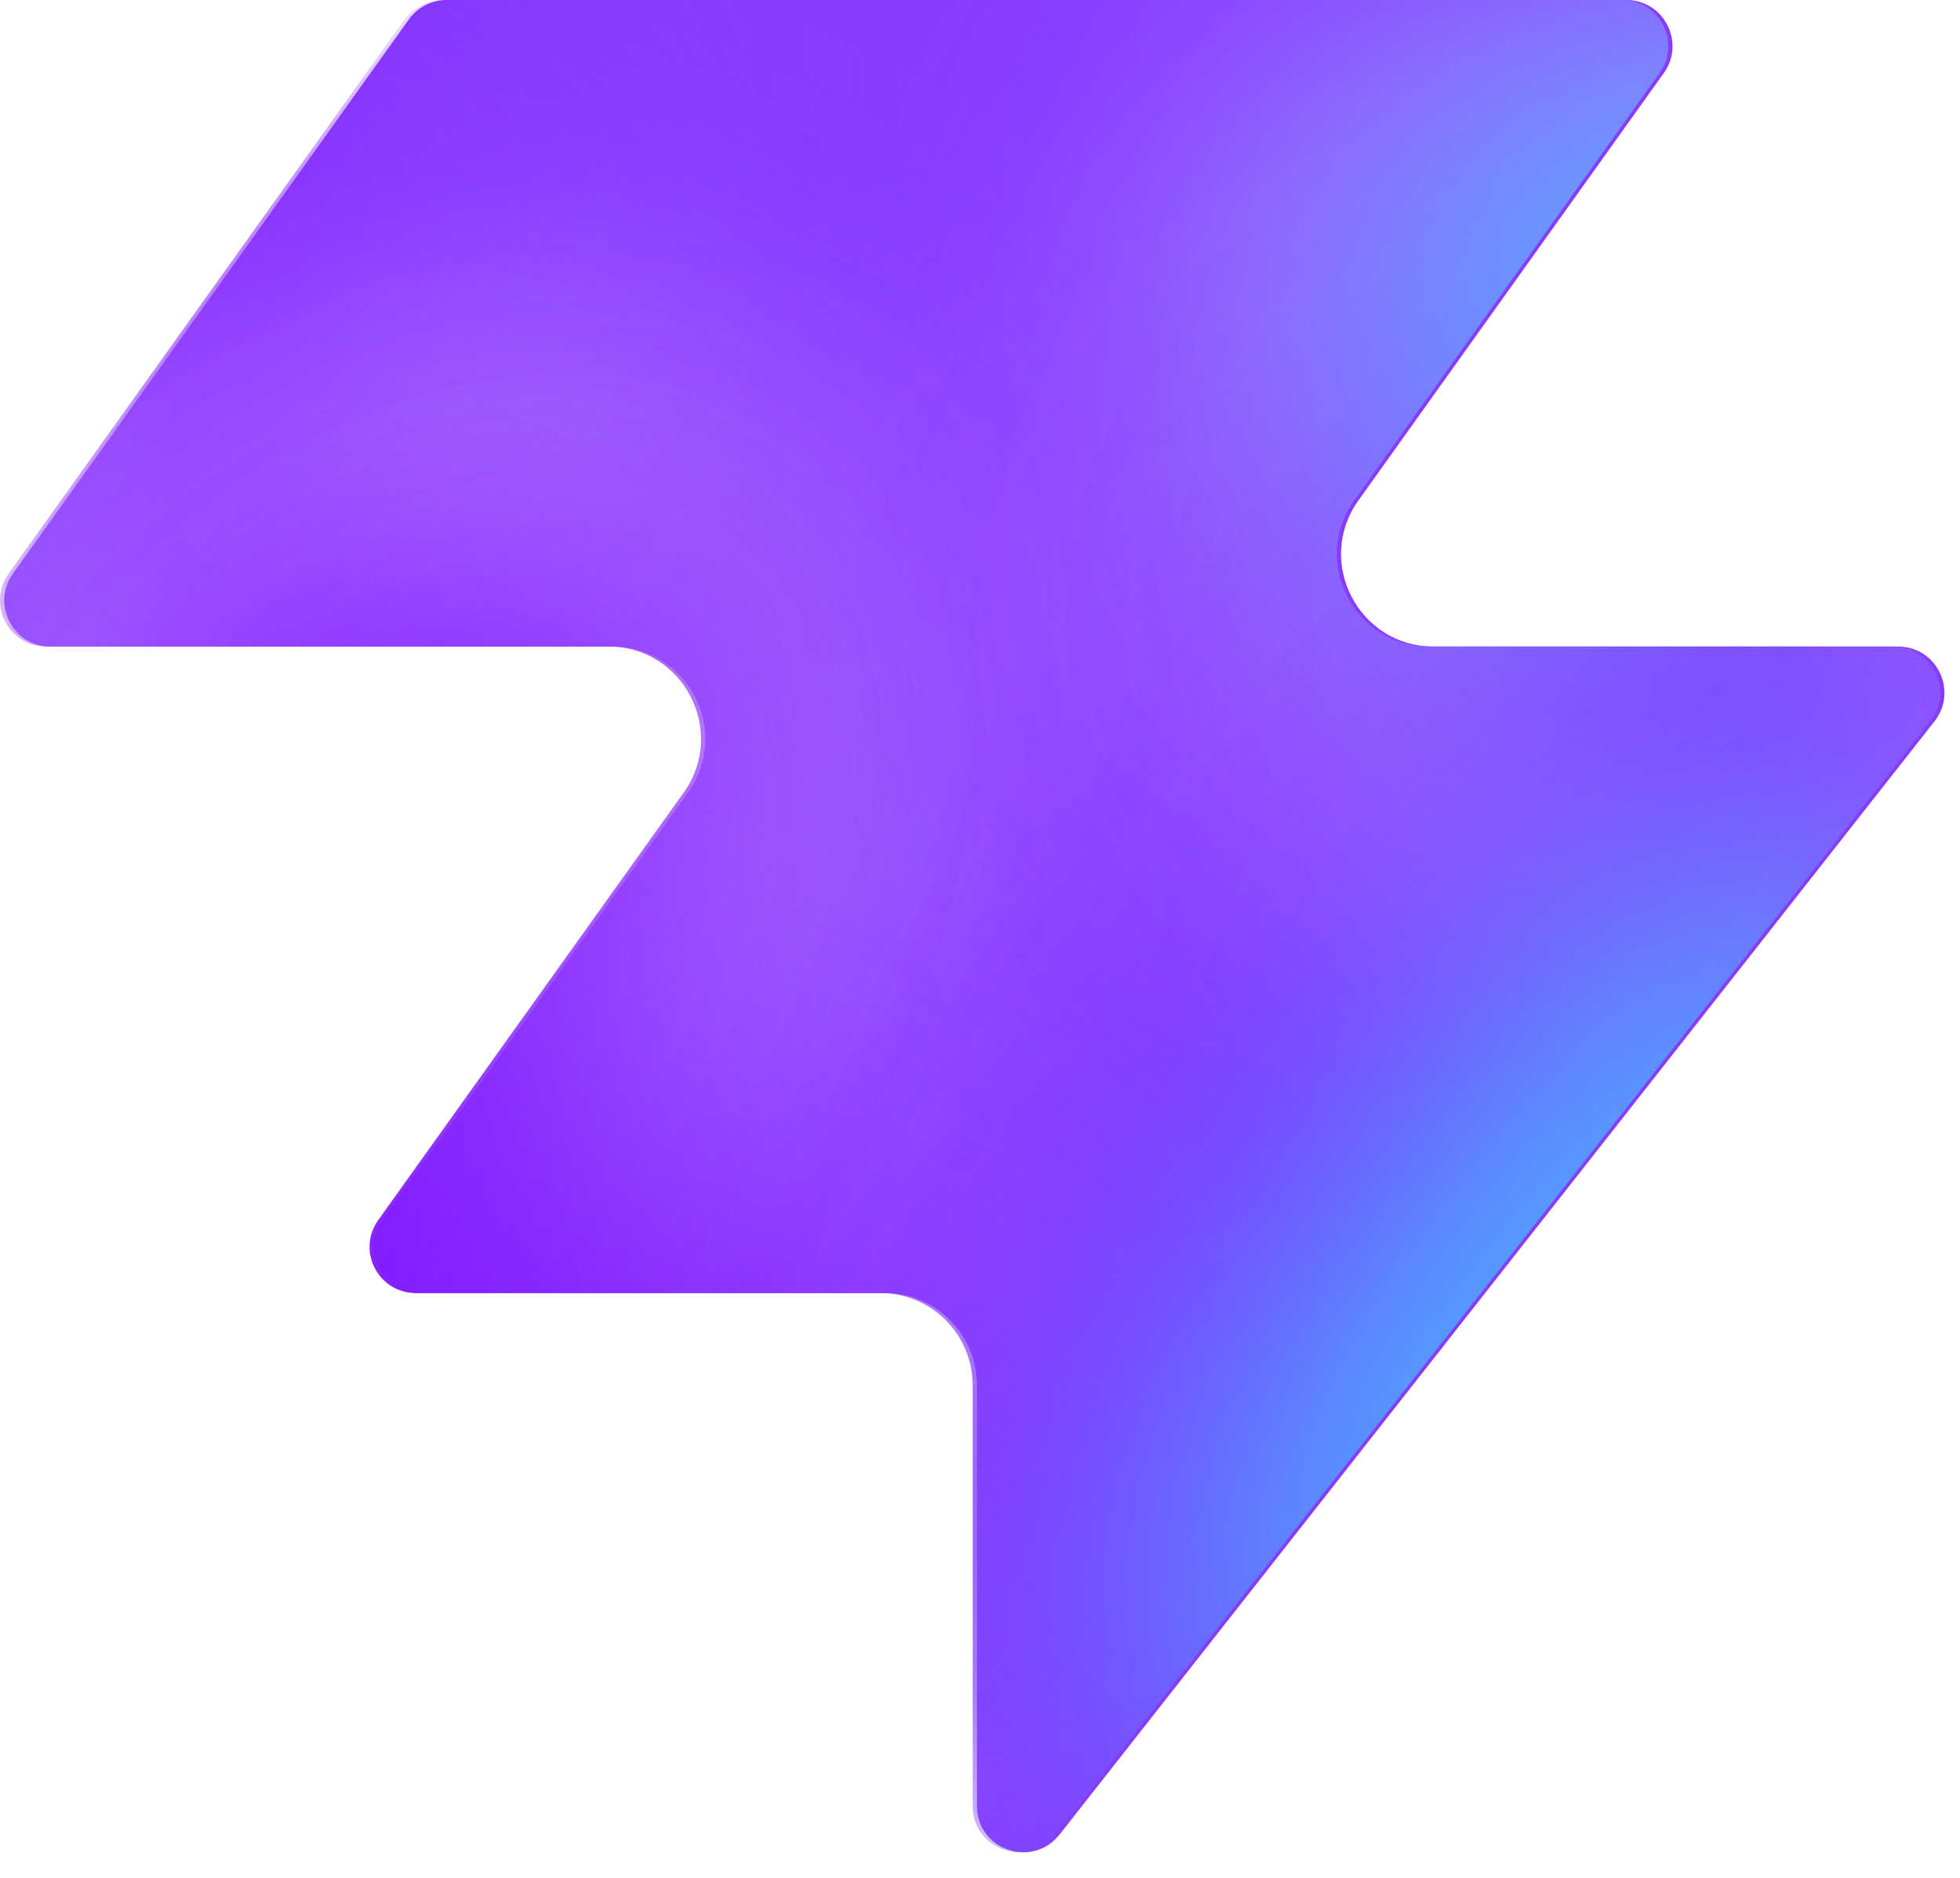
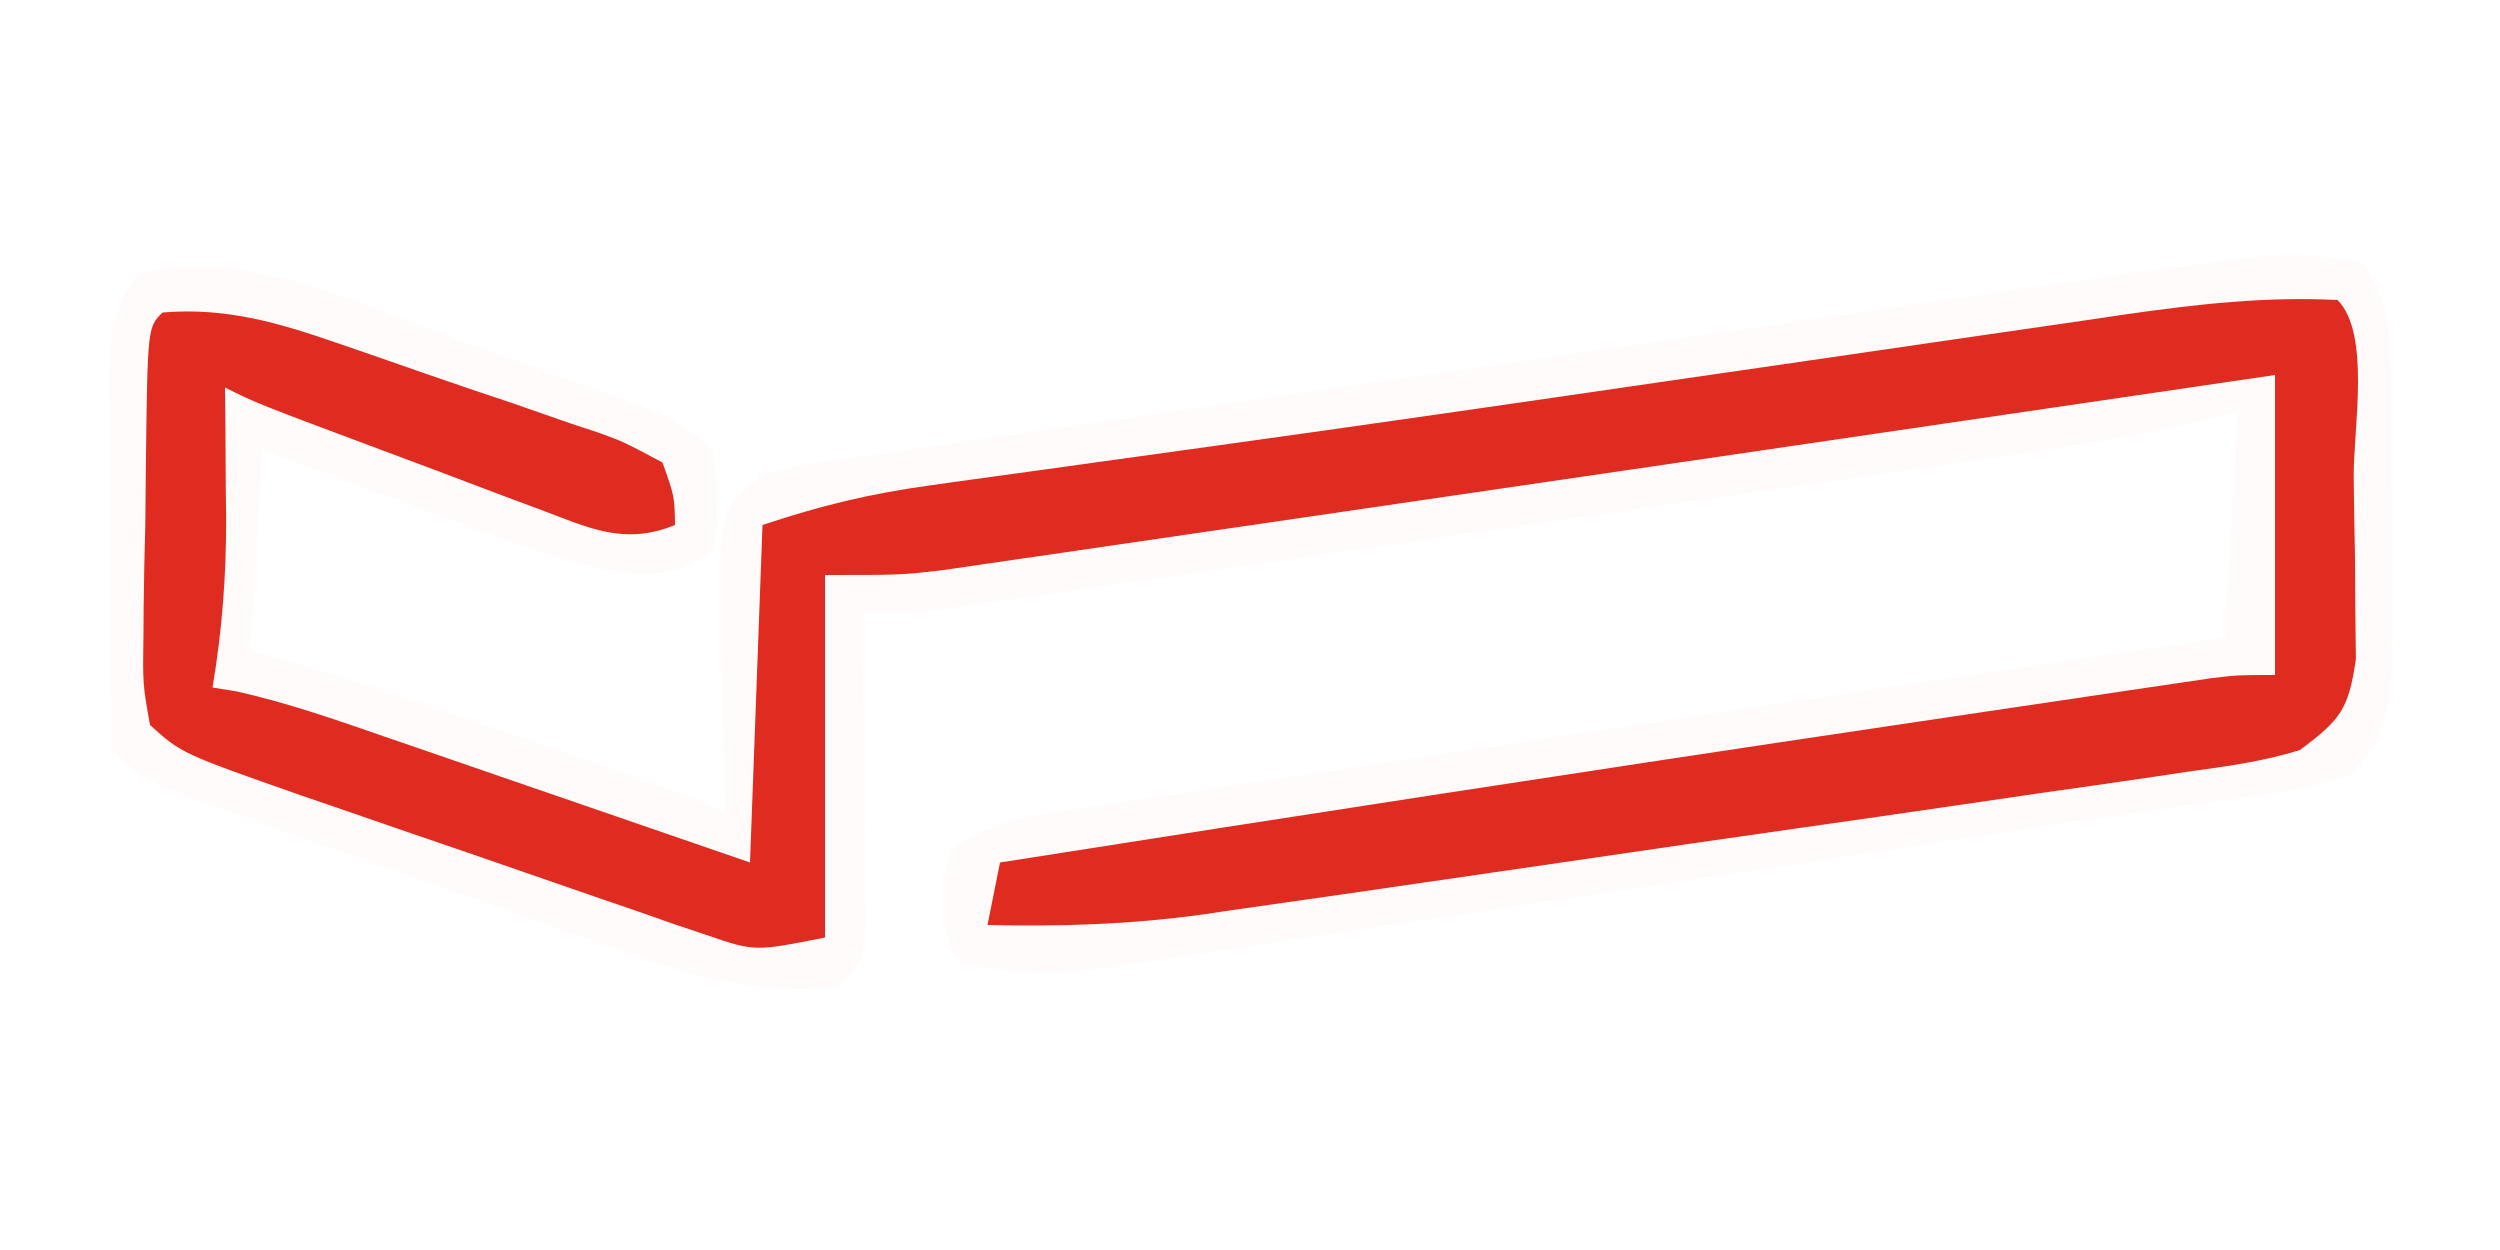
- <svg xmlns="http://www.w3.org/2000/svg" width="48" height="46" fill="none" viewBox="0 0 48 46">
-   <path fill="#863bff" d="M25.946 44.938c-.664.845-2.021.375-2.021-.698V33.937a2.26 2.26 0 0 0-2.262-2.262H10.287c-.92 0-1.456-1.04-.92-1.788l7.48-10.471c1.07-1.497 0-3.578-1.842-3.578H1.237c-.92 0-1.456-1.04-.92-1.788L10.013.474c.214-.297.556-.474.92-.474h28.894c.92 0 1.456 1.04.92 1.788l-7.48 10.471c-1.07 1.498 0 3.579 1.842 3.579h11.377c.943 0 1.473 1.088.89 1.83L25.947 44.94z" style="fill:#863bff;fill:color(display-p3 .525 .23 1);fill-opacity:1" />
-   <mask id="a" width="48" height="46" x="0" y="0" maskUnits="userSpaceOnUse" style="mask-type:alpha">
-     <path fill="#000" d="M25.842 44.938c-.664.844-2.021.375-2.021-.698V33.937a2.26 2.26 0 0 0-2.262-2.262H10.183c-.92 0-1.456-1.04-.92-1.788l7.48-10.471c1.07-1.498 0-3.579-1.842-3.579H1.133c-.92 0-1.456-1.04-.92-1.787L9.91.473c.214-.297.556-.474.92-.474h28.894c.92 0 1.456 1.04.92 1.788l-7.48 10.471c-1.07 1.498 0 3.578 1.842 3.578h11.377c.943 0 1.473 1.088.89 1.832L25.843 44.94z" style="fill:#000;fill-opacity:1" />
-   </mask>
-   <g mask="url(#a)">
-     <g filter="url(#b)">
-       <ellipse cx="5.508" cy="14.704" fill="#ede6ff" rx="5.508" ry="14.704" style="fill:#ede6ff;fill:color(display-p3 .927 .903 1);fill-opacity:1" transform="matrix(.00324 1 1 -.00324 -4.47 31.516)" />
-     </g>
-     <g filter="url(#c)">
-       <ellipse cx="10.399" cy="29.851" fill="#ede6ff" rx="10.399" ry="29.851" style="fill:#ede6ff;fill:color(display-p3 .927 .903 1);fill-opacity:1" transform="matrix(.00324 1 1 -.00324 -39.328 7.883)" />
-     </g>
-     <g filter="url(#d)">
-       <ellipse cx="5.508" cy="30.487" fill="#7e14ff" rx="5.508" ry="30.487" style="fill:#7e14ff;fill:color(display-p3 .492 .077 1);fill-opacity:1" transform="rotate(89.814 -25.913 -14.639)scale(1 -1)" />
-     </g>
-     <g filter="url(#e)">
-       <ellipse cx="5.508" cy="30.599" fill="#7e14ff" rx="5.508" ry="30.599" style="fill:#7e14ff;fill:color(display-p3 .492 .077 1);fill-opacity:1" transform="rotate(89.814 -32.644 -3.334)scale(1 -1)" />
-     </g>
-     <g filter="url(#f)">
-       <ellipse cx="5.508" cy="30.599" fill="#7e14ff" rx="5.508" ry="30.599" style="fill:#7e14ff;fill:color(display-p3 .492 .077 1);fill-opacity:1" transform="matrix(.00324 1 1 -.00324 -34.34 30.47)" />
-     </g>
-     <g filter="url(#g)">
-       <ellipse cx="14.072" cy="22.078" fill="#ede6ff" rx="14.072" ry="22.078" style="fill:#ede6ff;fill:color(display-p3 .927 .903 1);fill-opacity:1" transform="rotate(93.35 24.506 48.493)scale(-1 1)" />
-     </g>
-     <g filter="url(#h)">
-       <ellipse cx="3.47" cy="21.501" fill="#7e14ff" rx="3.47" ry="21.501" style="fill:#7e14ff;fill:color(display-p3 .492 .077 1);fill-opacity:1" transform="rotate(89.009 28.708 47.59)scale(-1 1)" />
-     </g>
-     <g filter="url(#i)">
-       <ellipse cx="3.47" cy="21.501" fill="#7e14ff" rx="3.47" ry="21.501" style="fill:#7e14ff;fill:color(display-p3 .492 .077 1);fill-opacity:1" transform="rotate(89.009 28.708 47.59)scale(-1 1)" />
-     </g>
-     <g filter="url(#j)">
-       <ellipse cx=".387" cy="8.972" fill="#7e14ff" rx="4.407" ry="29.108" style="fill:#7e14ff;fill:color(display-p3 .492 .077 1);fill-opacity:1" transform="rotate(39.51 .387 8.972)" />
-     </g>
-     <g filter="url(#k)">
-       <ellipse cx="47.523" cy="-6.092" fill="#7e14ff" rx="4.407" ry="29.108" style="fill:#7e14ff;fill:color(display-p3 .492 .077 1);fill-opacity:1" transform="rotate(37.892 47.523 -6.092)" />
-     </g>
-     <g filter="url(#l)">
-       <ellipse cx="41.412" cy="6.333" fill="#47bfff" rx="5.971" ry="9.665" style="fill:#47bfff;fill:color(display-p3 .28 .748 1);fill-opacity:1" transform="rotate(37.892 41.412 6.333)" />
-     </g>
-     <g filter="url(#m)">
-       <ellipse cx="-1.879" cy="38.332" fill="#7e14ff" rx="4.407" ry="29.108" style="fill:#7e14ff;fill:color(display-p3 .492 .077 1);fill-opacity:1" transform="rotate(37.892 -1.88 38.332)" />
-     </g>
-     <g filter="url(#n)">
-       <ellipse cx="-1.879" cy="38.332" fill="#7e14ff" rx="4.407" ry="29.108" style="fill:#7e14ff;fill:color(display-p3 .492 .077 1);fill-opacity:1" transform="rotate(37.892 -1.88 38.332)" />
-     </g>
-     <g filter="url(#o)">
-       <ellipse cx="35.651" cy="29.907" fill="#7e14ff" rx="4.407" ry="29.108" style="fill:#7e14ff;fill:color(display-p3 .492 .077 1);fill-opacity:1" transform="rotate(37.892 35.651 29.907)" />
-     </g>
-     <g filter="url(#p)">
-       <ellipse cx="38.418" cy="32.4" fill="#47bfff" rx="5.971" ry="15.297" style="fill:#47bfff;fill:color(display-p3 .28 .748 1);fill-opacity:1" transform="rotate(37.892 38.418 32.4)" />
-     </g>
-   </g>
-   <defs>
-     <filter id="b" width="60.045" height="41.654" x="-19.77" y="16.149" color-interpolation-filters="sRGB" filterUnits="userSpaceOnUse">
-       <feFlood flood-opacity="0" result="BackgroundImageFix" />
-       <feBlend in="SourceGraphic" in2="BackgroundImageFix" result="shape" />
-       <feGaussianBlur result="effect1_foregroundBlur_2002_17158" stdDeviation="7.659" />
-     </filter>
-     <filter id="c" width="90.34" height="51.437" x="-54.613" y="-7.533" color-interpolation-filters="sRGB" filterUnits="userSpaceOnUse">
-       <feFlood flood-opacity="0" result="BackgroundImageFix" />
-       <feBlend in="SourceGraphic" in2="BackgroundImageFix" result="shape" />
-       <feGaussianBlur result="effect1_foregroundBlur_2002_17158" stdDeviation="7.659" />
-     </filter>
-     <filter id="d" width="79.355" height="29.4" x="-49.64" y="2.03" color-interpolation-filters="sRGB" filterUnits="userSpaceOnUse">
-       <feFlood flood-opacity="0" result="BackgroundImageFix" />
-       <feBlend in="SourceGraphic" in2="BackgroundImageFix" result="shape" />
-       <feGaussianBlur result="effect1_foregroundBlur_2002_17158" stdDeviation="4.596" />
-     </filter>
-     <filter id="e" width="79.579" height="29.4" x="-45.045" y="20.029" color-interpolation-filters="sRGB" filterUnits="userSpaceOnUse">
-       <feFlood flood-opacity="0" result="BackgroundImageFix" />
-       <feBlend in="SourceGraphic" in2="BackgroundImageFix" result="shape" />
-       <feGaussianBlur result="effect1_foregroundBlur_2002_17158" stdDeviation="4.596" />
-     </filter>
-     <filter id="f" width="79.579" height="29.4" x="-43.513" y="21.178" color-interpolation-filters="sRGB" filterUnits="userSpaceOnUse">
-       <feFlood flood-opacity="0" result="BackgroundImageFix" />
-       <feBlend in="SourceGraphic" in2="BackgroundImageFix" result="shape" />
-       <feGaussianBlur result="effect1_foregroundBlur_2002_17158" stdDeviation="4.596" />
-     </filter>
-     <filter id="g" width="74.749" height="58.852" x="15.756" y="-17.901" color-interpolation-filters="sRGB" filterUnits="userSpaceOnUse">
-       <feFlood flood-opacity="0" result="BackgroundImageFix" />
-       <feBlend in="SourceGraphic" in2="BackgroundImageFix" result="shape" />
-       <feGaussianBlur result="effect1_foregroundBlur_2002_17158" stdDeviation="7.659" />
-     </filter>
-     <filter id="h" width="61.377" height="25.362" x="23.548" y="2.284" color-interpolation-filters="sRGB" filterUnits="userSpaceOnUse">
-       <feFlood flood-opacity="0" result="BackgroundImageFix" />
-       <feBlend in="SourceGraphic" in2="BackgroundImageFix" result="shape" />
-       <feGaussianBlur result="effect1_foregroundBlur_2002_17158" stdDeviation="4.596" />
-     </filter>
-     <filter id="i" width="61.377" height="25.362" x="23.548" y="2.284" color-interpolation-filters="sRGB" filterUnits="userSpaceOnUse">
-       <feFlood flood-opacity="0" result="BackgroundImageFix" />
-       <feBlend in="SourceGraphic" in2="BackgroundImageFix" result="shape" />
-       <feGaussianBlur result="effect1_foregroundBlur_2002_17158" stdDeviation="4.596" />
-     </filter>
-     <filter id="j" width="56.045" height="63.649" x="-27.636" y="-22.853" color-interpolation-filters="sRGB" filterUnits="userSpaceOnUse">
-       <feFlood flood-opacity="0" result="BackgroundImageFix" />
-       <feBlend in="SourceGraphic" in2="BackgroundImageFix" result="shape" />
-       <feGaussianBlur result="effect1_foregroundBlur_2002_17158" stdDeviation="4.596" />
-     </filter>
-     <filter id="k" width="54.814" height="64.646" x="20.116" y="-38.415" color-interpolation-filters="sRGB" filterUnits="userSpaceOnUse">
-       <feFlood flood-opacity="0" result="BackgroundImageFix" />
-       <feBlend in="SourceGraphic" in2="BackgroundImageFix" result="shape" />
-       <feGaussianBlur result="effect1_foregroundBlur_2002_17158" stdDeviation="4.596" />
-     </filter>
-     <filter id="l" width="33.541" height="35.313" x="24.641" y="-11.323" color-interpolation-filters="sRGB" filterUnits="userSpaceOnUse">
-       <feFlood flood-opacity="0" result="BackgroundImageFix" />
-       <feBlend in="SourceGraphic" in2="BackgroundImageFix" result="shape" />
-       <feGaussianBlur result="effect1_foregroundBlur_2002_17158" stdDeviation="4.596" />
-     </filter>
-     <filter id="m" width="54.814" height="64.646" x="-29.286" y="6.009" color-interpolation-filters="sRGB" filterUnits="userSpaceOnUse">
-       <feFlood flood-opacity="0" result="BackgroundImageFix" />
-       <feBlend in="SourceGraphic" in2="BackgroundImageFix" result="shape" />
-       <feGaussianBlur result="effect1_foregroundBlur_2002_17158" stdDeviation="4.596" />
-     </filter>
-     <filter id="n" width="54.814" height="64.646" x="-29.286" y="6.009" color-interpolation-filters="sRGB" filterUnits="userSpaceOnUse">
-       <feFlood flood-opacity="0" result="BackgroundImageFix" />
-       <feBlend in="SourceGraphic" in2="BackgroundImageFix" result="shape" />
-       <feGaussianBlur result="effect1_foregroundBlur_2002_17158" stdDeviation="4.596" />
-     </filter>
-     <filter id="o" width="54.814" height="64.646" x="8.244" y="-2.416" color-interpolation-filters="sRGB" filterUnits="userSpaceOnUse">
-       <feFlood flood-opacity="0" result="BackgroundImageFix" />
-       <feBlend in="SourceGraphic" in2="BackgroundImageFix" result="shape" />
-       <feGaussianBlur result="effect1_foregroundBlur_2002_17158" stdDeviation="4.596" />
-     </filter>
-     <filter id="p" width="39.409" height="43.623" x="18.713" y="10.588" color-interpolation-filters="sRGB" filterUnits="userSpaceOnUse">
-       <feFlood flood-opacity="0" result="BackgroundImageFix" />
-       <feBlend in="SourceGraphic" in2="BackgroundImageFix" result="shape" />
-       <feGaussianBlur result="effect1_foregroundBlur_2002_17158" stdDeviation="4.596" />
-     </filter>
-   </defs>
+ <svg xmlns="http://www.w3.org/2000/svg" version="1.1" width="200" height="100">
+   <path d="M0 0 C2.39 3.585 2.306 6.193 2.301 10.336 C2.305 11.052 2.309 11.769 2.314 12.507 C2.32 14.021 2.32 15.536 2.316 17.051 C2.313 19.36 2.336 21.668 2.361 23.977 C2.364 25.451 2.364 26.924 2.363 28.398 C2.372 29.085 2.382 29.772 2.391 30.479 C2.35 34.826 2.073 37.826 -1 41 C-4.122 42.122 -7.306 42.492 -10.586 42.918 C-11.621 43.071 -12.656 43.224 -13.722 43.382 C-16.112 43.735 -18.503 44.078 -20.894 44.414 C-25.424 45.053 -29.945 45.751 -34.466 46.452 C-42.421 47.681 -50.38 48.886 -58.341 50.074 C-62.981 50.766 -67.621 51.462 -72.259 52.168 C-76.817 52.862 -81.377 53.546 -85.939 54.224 C-87.659 54.482 -89.379 54.742 -91.098 55.006 C-93.486 55.371 -95.875 55.725 -98.264 56.075 C-98.962 56.185 -99.66 56.294 -100.38 56.407 C-104.487 56.996 -107.959 56.972 -112 56 C-113.891 54.109 -113.237 51.429 -113.328 48.91 C-113.22 48.28 -113.112 47.649 -113 47 C-109.607 44.738 -107.489 44.429 -103.479 43.827 C-102.819 43.726 -102.16 43.624 -101.481 43.52 C-99.29 43.186 -97.098 42.862 -94.906 42.539 C-93.361 42.306 -91.816 42.071 -90.27 41.837 C-86.178 41.217 -82.085 40.606 -77.991 39.997 C-73.933 39.391 -69.877 38.777 -65.82 38.164 C-47.552 35.406 -29.277 32.698 -11 30 C-10.67 24.06 -10.34 18.12 -10 12 C-11.282 12.299 -12.563 12.598 -13.884 12.905 C-18.85 14.007 -23.828 14.795 -28.863 15.512 C-30.274 15.717 -30.274 15.717 -31.714 15.927 C-34.795 16.374 -37.876 16.816 -40.957 17.258 C-43.109 17.569 -45.262 17.88 -47.414 18.191 C-51.91 18.84 -56.406 19.487 -60.902 20.132 C-66.667 20.96 -72.432 21.793 -78.196 22.628 C-82.634 23.27 -87.071 23.909 -91.509 24.547 C-93.636 24.854 -95.762 25.161 -97.888 25.468 C-100.853 25.897 -103.819 26.322 -106.784 26.747 C-107.663 26.874 -108.541 27.002 -109.447 27.134 C-110.255 27.249 -111.064 27.364 -111.897 27.482 C-112.597 27.583 -113.297 27.683 -114.018 27.787 C-116 28 -116 28 -120 28 C-119.984 29.257 -119.984 29.257 -119.968 30.539 C-119.934 33.643 -119.909 36.748 -119.89 39.853 C-119.875 41.859 -119.85 43.865 -119.824 45.871 C-119.815 47.756 -119.815 47.756 -119.805 49.68 C-119.789 51.424 -119.789 51.424 -119.773 53.203 C-120 56 -120 56 -122 58 C-128.632 58.613 -133.78 57.067 -139.977 54.824 C-140.905 54.498 -141.834 54.173 -142.791 53.837 C-144.745 53.149 -146.696 52.455 -148.646 51.756 C-151.619 50.69 -154.598 49.641 -157.578 48.596 C-159.482 47.923 -161.386 47.249 -163.289 46.574 C-164.174 46.262 -165.058 45.949 -165.969 45.627 C-177.53 41.47 -177.53 41.47 -180 39 C-180.113 36.441 -180.164 33.911 -180.168 31.352 C-180.173 30.199 -180.173 30.199 -180.178 29.023 C-180.183 27.394 -180.185 25.765 -180.185 24.136 C-180.187 21.642 -180.206 19.15 -180.225 16.656 C-180.228 15.076 -180.23 13.495 -180.23 11.914 C-180.238 11.167 -180.245 10.42 -180.252 9.651 C-180.236 5.885 -180.142 4.213 -178 1 C-169.755 -1.33 -160.455 3.206 -152.829 6.017 C-150.483 6.881 -148.129 7.722 -145.773 8.559 C-144.276 9.098 -142.778 9.638 -141.281 10.18 C-140.579 10.432 -139.877 10.684 -139.154 10.944 C-136.259 12.016 -134.21 12.79 -132 15 C-131.699 16.875 -131.699 16.875 -131.688 19 C-131.671 19.701 -131.654 20.402 -131.637 21.125 C-131.757 21.744 -131.876 22.363 -132 23 C-135.341 25.228 -136.651 25.178 -140.508 24.579 C-145.824 23.344 -150.896 21.346 -156 19.438 C-157.156 19.013 -158.313 18.588 -159.504 18.15 C-162.339 17.108 -165.17 16.055 -168 15 C-168.33 20.28 -168.66 25.56 -169 31 C-166.943 31.599 -166.943 31.599 -164.844 32.211 C-158.332 34.165 -151.92 36.389 -145.5 38.625 C-144.322 39.032 -143.144 39.44 -141.93 39.859 C-133.268 42.866 -133.268 42.866 -131 44 C-131.016 43.289 -131.031 42.577 -131.048 41.844 C-131.11 38.626 -131.149 35.407 -131.188 32.188 C-131.213 31.068 -131.238 29.948 -131.264 28.795 C-131.273 27.722 -131.283 26.649 -131.293 25.543 C-131.309 24.553 -131.324 23.563 -131.341 22.544 C-130.932 19.494 -130.374 18.878 -128 17 C-125.834 16.365 -125.834 16.365 -123.271 15.994 C-122.299 15.847 -121.326 15.7 -120.324 15.548 C-119.258 15.4 -118.192 15.252 -117.094 15.099 C-115.97 14.933 -114.846 14.766 -113.688 14.595 C-109.96 14.047 -106.23 13.517 -102.5 12.988 C-99.907 12.612 -97.315 12.235 -94.722 11.858 C-89.28 11.067 -83.835 10.285 -78.39 9.51 C-72.118 8.618 -65.848 7.711 -59.579 6.796 C-53.531 5.913 -47.482 5.04 -41.432 4.17 C-38.868 3.801 -36.303 3.43 -33.739 3.057 C-30.141 2.534 -26.541 2.022 -22.941 1.513 C-21.367 1.282 -21.367 1.282 -19.76 1.046 C-5.732 -0.91 -5.732 -0.91 0 0 Z " fill="#FEFBFA" transform="translate(189,21)" />
+   <path d="M0 0 C2.67 2.67 1.274 10.263 1.295 14.1 C1.312 16.293 1.356 18.485 1.4 20.678 C1.411 22.073 1.419 23.468 1.426 24.863 C1.448 26.77 1.448 26.77 1.47 28.716 C0.891 32.765 0.244 33.563 -3 36 C-5.957 36.924 -8.952 37.323 -12.016 37.739 C-12.927 37.876 -13.838 38.014 -14.777 38.155 C-17.789 38.604 -20.804 39.029 -23.82 39.453 C-25.921 39.76 -28.021 40.068 -30.121 40.378 C-34.526 41.023 -38.933 41.657 -43.341 42.283 C-48.972 43.083 -54.6 43.903 -60.227 44.731 C-64.567 45.369 -68.908 45.998 -73.25 46.625 C-75.324 46.925 -77.398 47.226 -79.471 47.53 C-82.382 47.953 -85.295 48.367 -88.208 48.778 C-89.477 48.965 -89.477 48.965 -90.771 49.156 C-96.543 49.957 -102.176 50.136 -108 50 C-107.67 48.35 -107.34 46.7 -107 45 C-83.349 41.275 -59.689 37.622 -36.007 34.102 C-33.585 33.742 -31.163 33.382 -28.742 33.02 C-25.336 32.512 -21.93 32.008 -18.523 31.504 C-17.5 31.351 -16.477 31.198 -15.423 31.041 C-14.486 30.903 -13.549 30.765 -12.583 30.623 C-11.767 30.502 -10.95 30.381 -10.108 30.257 C-8 30 -8 30 -5 30 C-5 22.08 -5 14.16 -5 6 C-7.089 6.307 -9.177 6.614 -11.329 6.93 C-18.394 7.969 -25.458 9.006 -32.523 10.044 C-36.787 10.67 -41.052 11.296 -45.316 11.923 C-55.224 13.38 -65.133 14.831 -75.043 16.276 C-78.383 16.764 -81.723 17.253 -85.063 17.743 C-89.141 18.342 -93.219 18.936 -97.298 19.528 C-98.819 19.749 -100.34 19.972 -101.861 20.196 C-103.958 20.505 -106.055 20.808 -108.153 21.111 C-109.335 21.283 -110.518 21.456 -111.736 21.633 C-115 22 -115 22 -121 22 C-121 31.57 -121 41.14 -121 51 C-126.626 52.125 -126.626 52.125 -130.527 50.784 C-131.392 50.493 -132.256 50.203 -133.147 49.903 C-134.068 49.579 -134.989 49.256 -135.938 48.922 C-136.895 48.595 -137.853 48.267 -138.84 47.93 C-140.862 47.236 -142.883 46.537 -144.901 45.832 C-147.984 44.755 -151.073 43.699 -154.164 42.645 C-156.131 41.967 -158.097 41.289 -160.062 40.609 C-160.983 40.294 -161.904 39.978 -162.853 39.653 C-172.486 36.272 -172.486 36.272 -175 34 C-175.583 30.738 -175.583 30.738 -175.523 26.742 C-175.519 26.039 -175.514 25.335 -175.509 24.61 C-175.488 22.364 -175.431 20.12 -175.375 17.875 C-175.358 16.355 -175.344 14.836 -175.332 13.316 C-175.196 2.196 -175.196 2.196 -174 1 C-168.943 0.575 -164.729 1.809 -160.012 3.449 C-158.896 3.831 -158.896 3.831 -157.758 4.22 C-156.195 4.759 -154.635 5.303 -153.076 5.852 C-150.685 6.689 -148.284 7.492 -145.881 8.295 C-144.361 8.824 -142.842 9.354 -141.324 9.887 C-140.604 10.123 -139.885 10.36 -139.143 10.604 C-137.139 11.331 -137.139 11.331 -134 13 C-133.042 15.695 -133.042 15.695 -133 18 C-137.075 19.667 -139.909 18.22 -143.883 16.727 C-144.538 16.483 -145.194 16.24 -145.869 15.99 C-147.958 15.212 -150.042 14.418 -152.125 13.625 C-153.535 13.098 -154.945 12.572 -156.355 12.047 C-166.459 8.27 -166.459 8.27 -169 7 C-168.988 8.146 -168.977 9.292 -168.965 10.473 C-168.955 12.003 -168.946 13.533 -168.938 15.062 C-168.929 15.815 -168.921 16.567 -168.912 17.342 C-168.892 22.006 -169.224 26.399 -170 31 C-169.357 31.104 -168.713 31.209 -168.05 31.316 C-163.988 32.227 -160.129 33.579 -156.199 34.941 C-155.363 35.229 -154.526 35.516 -153.665 35.812 C-151.005 36.726 -148.346 37.644 -145.688 38.562 C-143.88 39.185 -142.072 39.806 -140.264 40.428 C-135.841 41.948 -131.421 43.474 -127 45 C-126.67 36.09 -126.34 27.18 -126 18 C-121.25 16.417 -117.385 15.492 -112.496 14.816 C-111.778 14.715 -111.059 14.614 -110.319 14.51 C-108.026 14.189 -105.732 13.876 -103.438 13.562 C-101.956 13.357 -100.475 13.15 -98.994 12.943 C-95.931 12.516 -92.868 12.091 -89.805 11.668 C-77.74 9.996 -65.686 8.248 -53.634 6.49 C-48.733 5.775 -43.831 5.065 -38.929 4.356 C-36.411 3.99 -33.893 3.623 -31.376 3.253 C-27.682 2.712 -23.988 2.177 -20.293 1.645 C-19.175 1.479 -18.057 1.313 -16.906 1.143 C-11.214 0.329 -5.752 -0.289 0 0 Z " fill="#E02C20" transform="translate(187,24)" />
</svg>
